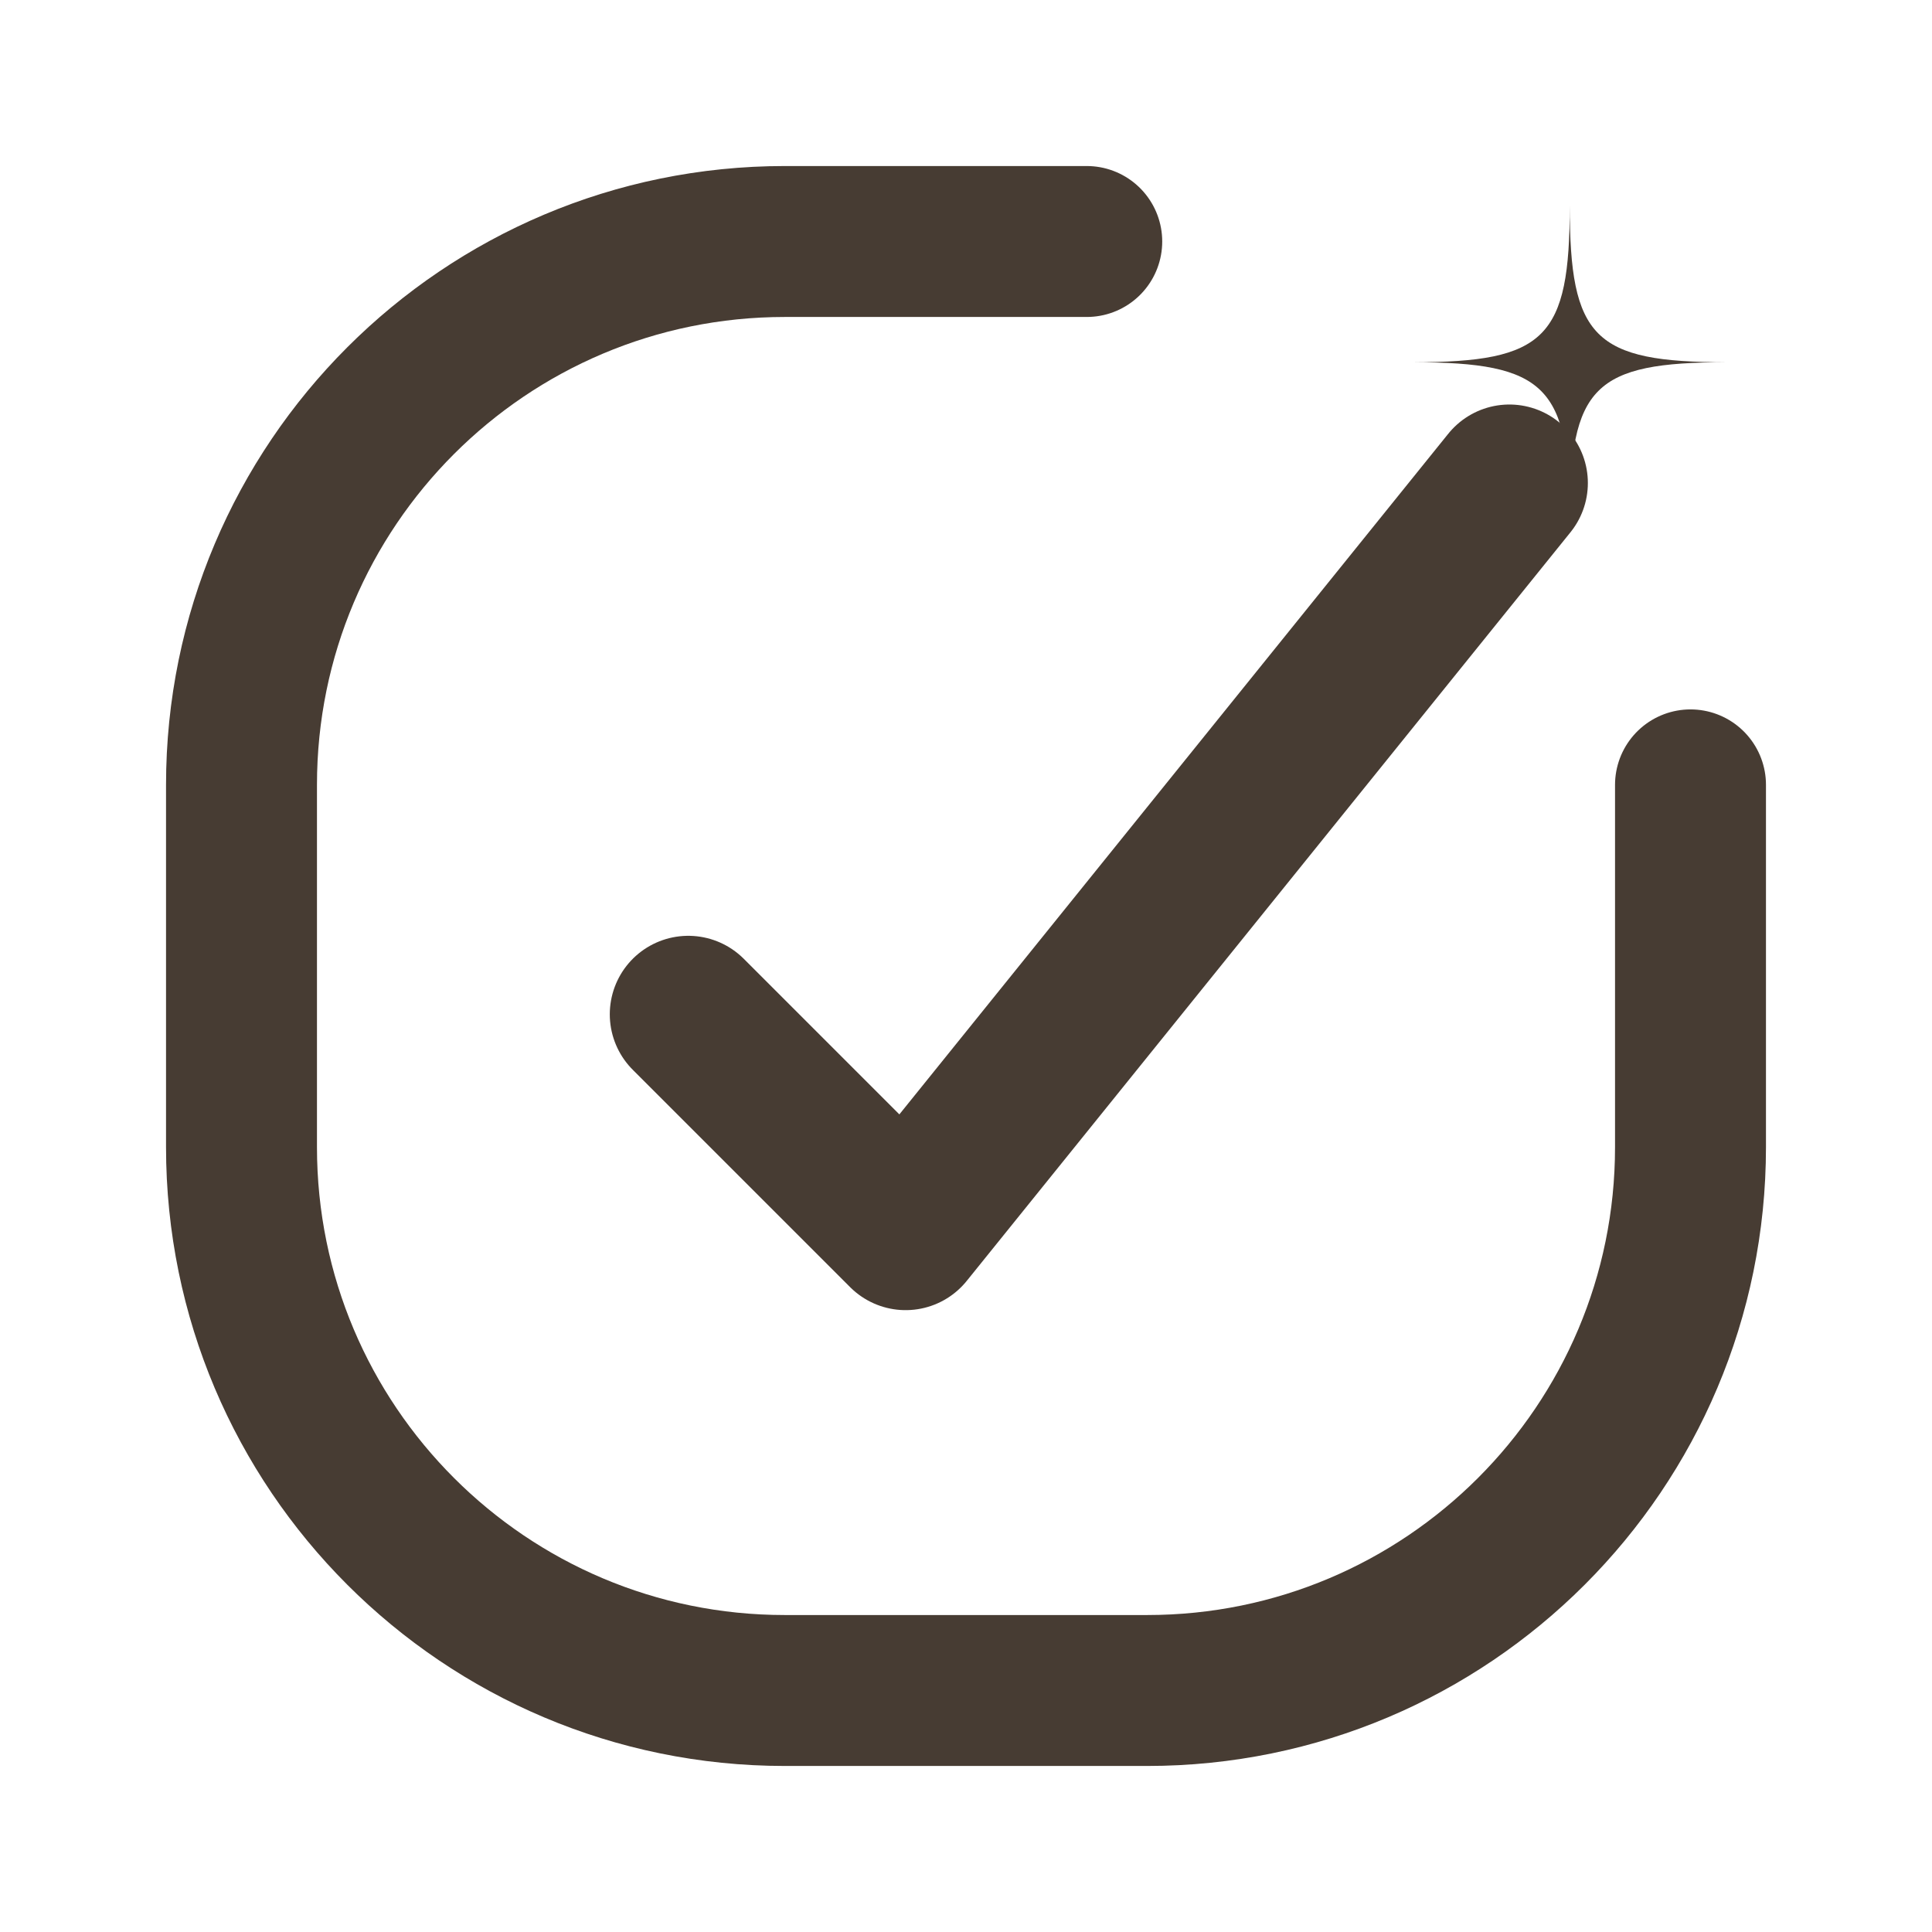
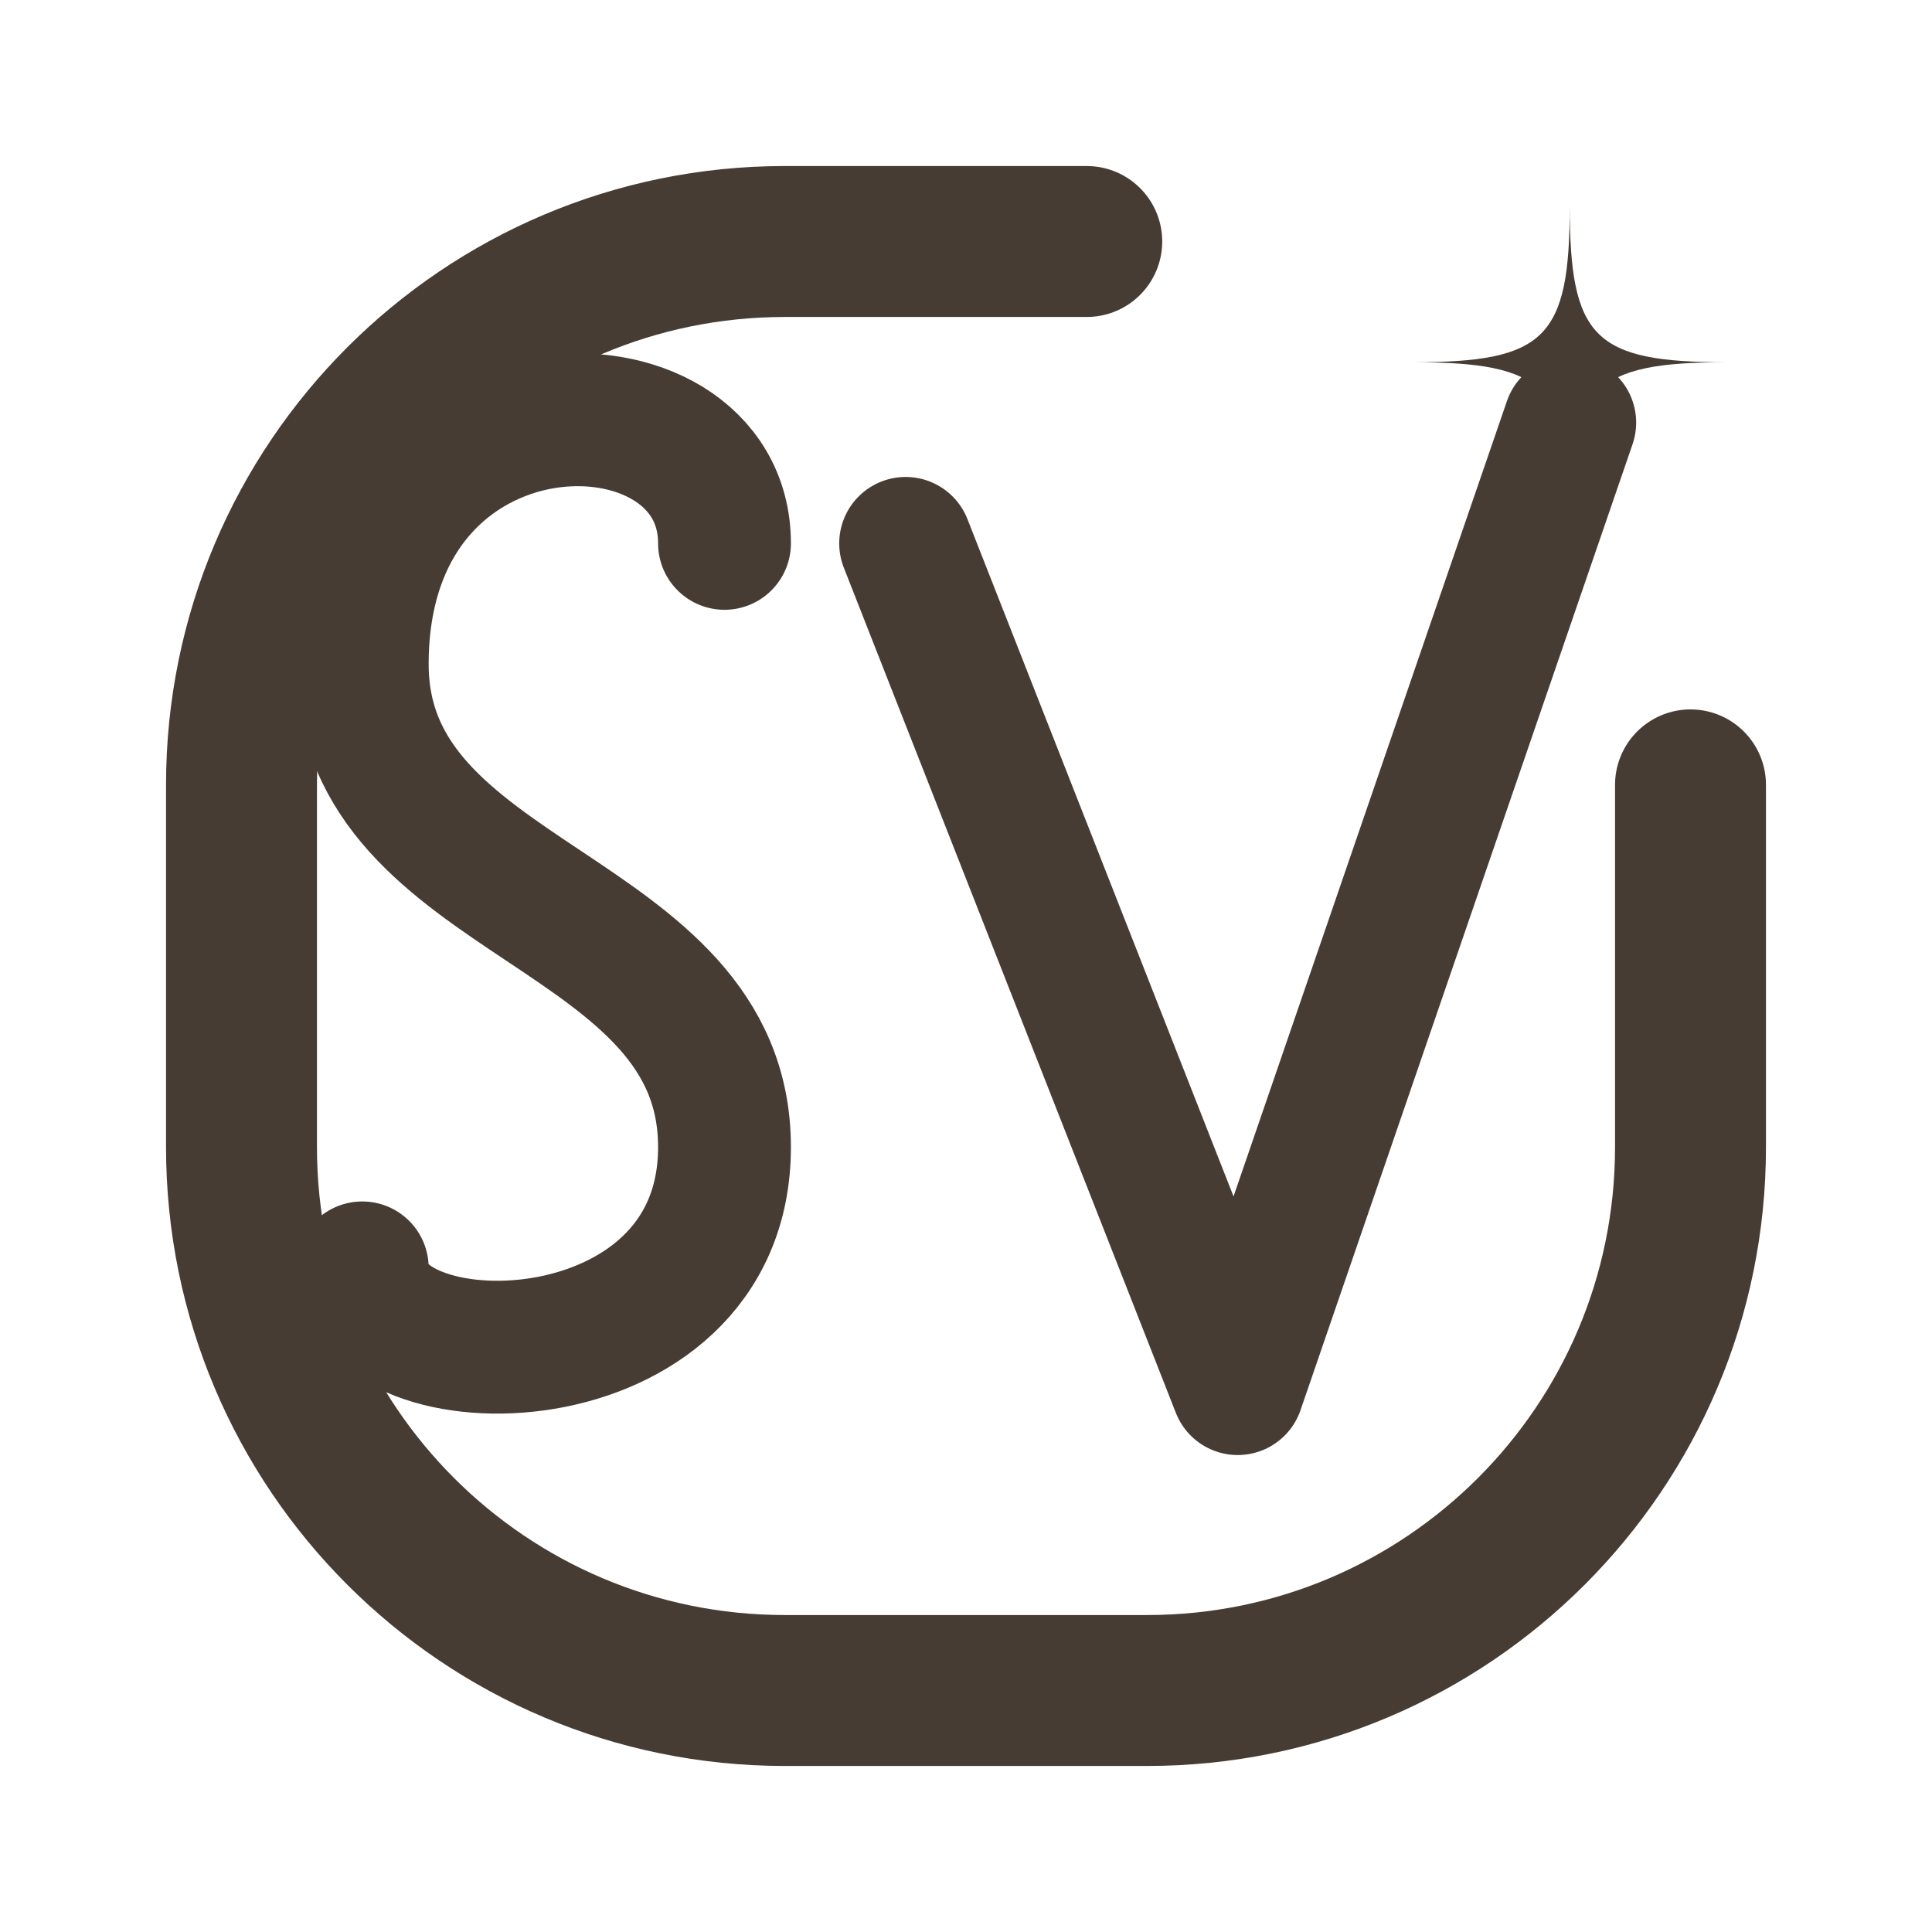
<svg xmlns="http://www.w3.org/2000/svg" viewBox="0 0 32 32" role="img" aria-label="Stuviora mark, monochrome">
  <path d="M28 13 V19 A9 9 0 0 1 19 28 H13 A9 9 0 0 1 4 19 V13 A9 9 0 0 1 13 4 H18" fill="none" stroke="#473c33" stroke-width="2.5" stroke-linecap="round" stroke-linejoin="round" />
-   <path d="M11.4 16.8 L15 20.4 L25 8" fill="none" stroke="#473c33" stroke-width="2.6" stroke-linecap="round" stroke-linejoin="round" />
+   <path d="M12 9 C12 6 6 6 6 11 C6 15 12 15 12 19 C12 23 6 23 6 21" fill="none" stroke="#473c33" stroke-width="2.2" stroke-linecap="round" stroke-linejoin="round" />
+   <path d="M15 9 L20.5 23 L26 7" fill="none" stroke="#473c33" stroke-width="2.2" stroke-linecap="round" stroke-linejoin="round" />
  <path d="M26 3.4 C26 5.6 26.4 6 28.6 6 C26.4 6 26 6.4 26 8.6 C26 6.4 25.6 6 23.4 6 C25.6 6 26 5.6 26 3.4 Z" fill="#473c33" />
</svg>
